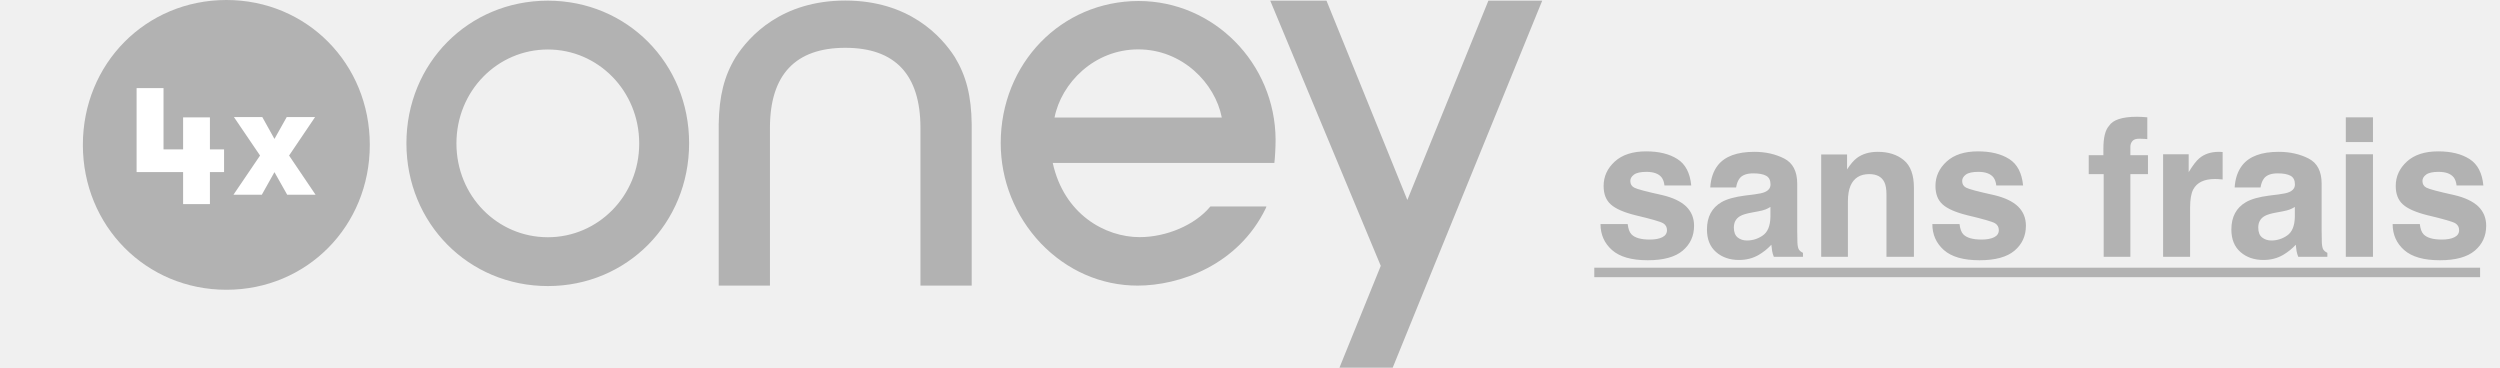
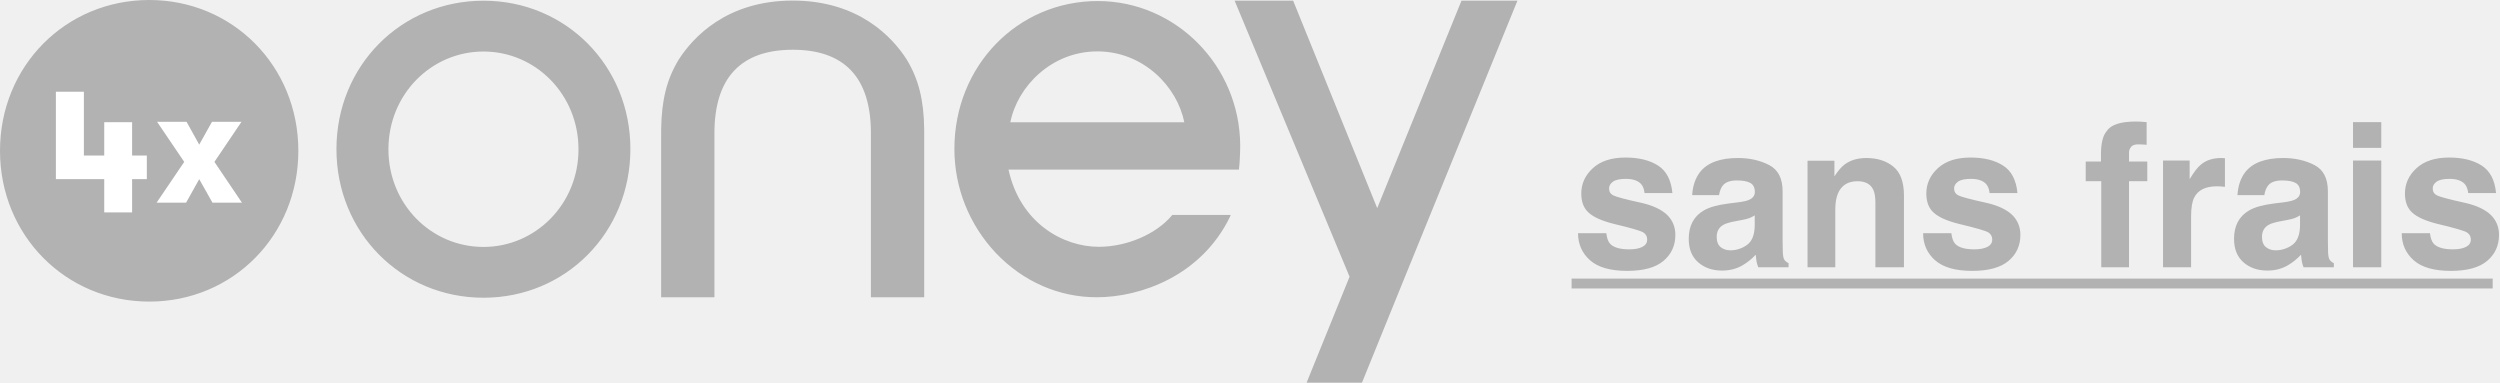
- <svg xmlns="http://www.w3.org/2000/svg" width="170px" height="25px" viewBox="0 0 400 63" version="1.1">
-   <g id="Oney4x" stroke="none" stroke-width="1" fill="none" fill-rule="evenodd">
-     <g id="Group-2-Copy-2" fill-rule="nonzero">
-       <g id="Group">
-         <path d="M79.684,0.115 C66.082,0.115 55.444,10.846 55.444,24.558 C55.444,38.269 66.101,49.019 79.684,49.019 C93.249,49.019 103.886,38.269 103.886,24.558 C103.905,10.846 93.249,0.115 79.684,0.115 M79.684,40.654 C71.037,40.654 64.015,33.596 64.015,24.577 C64.015,15.558 71.056,8.481 79.684,8.481 C88.275,8.481 95.334,15.558 95.334,24.577 C95.353,33.577 88.275,40.654 79.684,40.654 M250.073,0.115 L231.553,45.538 L226.981,56.788 L224.455,63 L215.33,63 L222.408,45.558 L203.468,0.115 L213.11,0.115 L226.962,34.269 L240.851,0.115 L250.073,0.115 Z M130.652,8.192 C122.1,8.192 117.738,12.808 117.738,21.923 L117.738,48.942 L108.956,48.942 L108.956,21.288 C109.033,16.442 109.894,13.019 111.864,9.788 C114.198,6.173 119.727,0.096 130.652,0.096 C141.557,0.096 147.105,6.173 149.42,9.788 C151.372,13 152.252,16.442 152.309,21.288 L152.309,48.942 L143.528,48.942 L143.528,21.923 C143.528,12.808 139.204,8.192 130.652,8.192 M166.505,20.135 C167.672,14.231 173.297,8.462 180.854,8.462 C188.392,8.462 194.017,14.231 195.165,20.135 L166.505,20.135 Z M204.386,23.923 C204.31,10.827 193.787,0.173 180.911,0.173 C167.672,0.173 157.283,10.865 157.283,24.519 C157.283,30.923 159.732,37 164.113,41.654 C168.59,46.346 174.483,48.942 180.739,48.942 C187.894,48.942 197.939,45.481 202.702,35.692 C202.798,35.481 202.817,35.385 202.817,35.385 L193.213,35.385 L193.156,35.442 C190.573,38.538 185.713,40.635 181.083,40.635 C175.191,40.635 168.131,36.731 166.199,27.923 L204.176,27.923 C204.29,27 204.386,25.173 204.386,23.923" id="Shape" fill="#B2B2B2" />
-         <g id="Group-3">
-           <path d="M24.604,0 C10.81,0 0,10.885 0,24.827 C0,38.731 10.81,49.654 24.604,49.654 C38.379,49.654 49.169,38.75 49.169,24.827 C49.169,10.885 38.359,0 24.604,0" id="Path" fill="#B2B2B2" />
-           <polygon id="Path" fill="#FFFFFF" points="39.871 33.365 35.011 33.365 32.83 29.5 30.668 33.365 25.809 33.365 30.362 26.654 25.885 20.058 30.745 20.058 32.83 23.808 34.935 20.058 39.794 20.058 35.337 26.654" />
-           <g id="Group" transform="translate(9.208164, 15.09914)" fill="#FFFFFF">
-             <polygon id="Path" points="7.968 14.389 0 14.389 0 0 4.613 0 4.613 10.501 7.968 10.501 7.968 5.014 12.563 5.014 12.563 10.501 14.988 10.501 14.988 14.389 12.563 14.389 12.563 19.876 7.968 19.876" />
-           </g>
-         </g>
-       </g>
-       <g id="sans-frais" transform="translate(259, 20.00732)" fill="#B2B2B2">
-         <path d="M9.152,24.589 C11.859,24.589 13.86,24.038 15.155,22.937 C16.449,21.836 17.096,20.416 17.096,18.675 C17.096,17.354 16.645,16.253 15.743,15.372 C14.83,14.502 13.46,13.852 11.634,13.422 C8.895,12.821 7.299,12.396 6.848,12.149 C6.397,11.913 6.171,11.532 6.171,11.005 C6.171,10.586 6.384,10.221 6.808,9.91 C7.232,9.598 7.944,9.442 8.943,9.442 C10.157,9.442 11.016,9.754 11.521,10.377 C11.79,10.721 11.956,11.188 12.021,11.779 L12.021,11.779 L16.613,11.779 C16.409,9.63 15.616,8.118 14.236,7.243 C12.856,6.367 11.07,5.93 8.878,5.93 C6.569,5.93 4.778,6.512 3.505,7.678 C2.232,8.844 1.595,10.237 1.595,11.859 C1.595,13.234 2.003,14.287 2.82,15.018 C3.636,15.759 5.038,16.376 7.025,16.871 C9.786,17.526 11.381,17.988 11.811,18.256 C12.241,18.525 12.456,18.917 12.456,19.433 C12.456,19.97 12.19,20.373 11.658,20.641 C11.126,20.91 10.409,21.044 9.507,21.044 C7.971,21.044 6.918,20.738 6.349,20.125 C6.026,19.782 5.817,19.202 5.72,18.385 L5.72,18.385 L1.063,18.385 C1.063,20.19 1.721,21.675 3.037,22.841 C4.353,24.006 6.392,24.589 9.152,24.589 Z M24.798,24.541 C26.044,24.541 27.162,24.256 28.15,23.687 C28.977,23.203 29.708,22.618 30.341,21.93 C30.374,22.328 30.417,22.682 30.47,22.994 C30.524,23.305 30.621,23.638 30.76,23.993 L30.76,23.993 L35.755,23.993 L35.755,23.316 C35.455,23.176 35.229,22.999 35.079,22.784 C34.928,22.569 34.837,22.161 34.805,21.56 C34.783,20.765 34.772,20.088 34.772,19.529 L34.772,19.529 L34.772,11.473 C34.772,9.356 34.026,7.917 32.533,7.154 C31.04,6.392 29.332,6.01 27.409,6.01 C24.455,6.01 22.371,6.784 21.157,8.331 C20.394,9.319 19.964,10.581 19.868,12.117 L19.868,12.117 L24.299,12.117 C24.406,11.44 24.621,10.903 24.943,10.506 C25.395,9.969 26.163,9.7 27.248,9.7 C28.214,9.7 28.948,9.837 29.447,10.111 C29.947,10.385 30.196,10.882 30.196,11.602 C30.196,12.192 29.869,12.627 29.213,12.907 C28.848,13.068 28.241,13.202 27.393,13.31 L27.393,13.31 L25.83,13.503 C24.057,13.729 22.714,14.104 21.801,14.631 C20.136,15.598 19.304,17.161 19.304,19.32 C19.304,20.985 19.822,22.271 20.859,23.179 C21.895,24.087 23.208,24.541 24.798,24.541 Z M26.152,21.205 C25.529,21.205 25,21.031 24.565,20.681 C24.13,20.332 23.912,19.766 23.912,18.981 C23.912,18.101 24.267,17.451 24.976,17.032 C25.395,16.785 26.087,16.575 27.054,16.403 L27.054,16.403 L28.085,16.21 C28.601,16.113 29.007,16.009 29.302,15.896 C29.597,15.783 29.89,15.635 30.18,15.453 L30.18,15.453 L30.18,17.161 C30.148,18.697 29.716,19.755 28.883,20.335 C28.051,20.915 27.14,21.205 26.152,21.205 Z M43.458,23.993 L43.458,14.486 C43.458,13.401 43.608,12.509 43.909,11.811 C44.489,10.49 45.558,9.829 47.115,9.829 C48.383,9.829 49.242,10.28 49.693,11.183 C49.94,11.677 50.064,12.386 50.064,13.31 L50.064,13.31 L50.064,23.993 L54.769,23.993 L54.769,12.166 C54.769,9.963 54.192,8.387 53.037,7.436 C51.882,6.486 50.397,6.01 48.582,6.01 C47.131,6.01 45.934,6.365 44.988,7.074 C44.462,7.471 43.903,8.121 43.312,9.023 L43.312,9.023 L43.312,6.461 L38.881,6.461 L38.881,23.993 L43.458,23.993 Z M66.016,24.589 C68.723,24.589 70.724,24.038 72.018,22.937 C73.313,21.836 73.96,20.416 73.96,18.675 C73.96,17.354 73.509,16.253 72.606,15.372 C71.693,14.502 70.324,13.852 68.498,13.422 C65.758,12.821 64.163,12.396 63.712,12.149 C63.261,11.913 63.035,11.532 63.035,11.005 C63.035,10.586 63.247,10.221 63.672,9.91 C64.096,9.598 64.808,9.442 65.807,9.442 C67.021,9.442 67.88,9.754 68.385,10.377 C68.653,10.721 68.82,11.188 68.884,11.779 L68.884,11.779 L73.477,11.779 C73.272,9.63 72.48,8.118 71.1,7.243 C69.719,6.367 67.934,5.93 65.742,5.93 C63.433,5.93 61.641,6.512 60.368,7.678 C59.095,8.844 58.459,10.237 58.459,11.859 C58.459,13.234 58.867,14.287 59.684,15.018 C60.5,15.759 61.902,16.376 63.889,16.871 C66.65,17.526 68.245,17.988 68.675,18.256 C69.104,18.525 69.319,18.917 69.319,19.433 C69.319,19.97 69.053,20.373 68.522,20.641 C67.99,20.91 67.273,21.044 66.371,21.044 C64.834,21.044 63.782,20.738 63.212,20.125 C62.89,19.782 62.681,19.202 62.584,18.385 L62.584,18.385 L57.927,18.385 C57.927,20.19 58.585,21.675 59.901,22.841 C61.217,24.006 63.255,24.589 66.016,24.589 Z M91.862,23.993 L91.862,9.829 L94.875,9.829 L94.875,6.59 L91.862,6.59 L91.862,6.59 L91.862,5.108 C91.862,4.764 91.977,4.45 92.208,4.165 C92.439,3.881 92.858,3.746 93.465,3.762 C94.072,3.779 94.504,3.803 94.762,3.835 L94.762,3.835 L94.762,0.097 C94.354,0.064 94.032,0.04 93.795,0.024 C93.559,0.008 93.296,0 93.006,0 C90.46,0 88.854,0.526 88.188,1.579 C87.554,2.288 87.237,3.583 87.237,5.462 L87.237,5.462 L87.237,6.59 L84.724,6.59 L84.724,9.829 L87.286,9.829 L87.286,23.993 L91.862,23.993 Z M102.094,23.993 L102.094,15.598 C102.094,14.19 102.271,13.148 102.625,12.472 C103.259,11.269 104.5,10.667 106.348,10.667 C106.487,10.667 106.67,10.672 106.896,10.683 C107.121,10.694 107.379,10.715 107.669,10.748 L107.669,10.748 L107.669,6.042 C107.465,6.032 107.333,6.024 107.274,6.018 C107.215,6.013 107.143,6.01 107.057,6.01 C105.682,6.01 104.564,6.37 103.705,7.09 C103.179,7.52 102.561,8.32 101.852,9.491 L101.852,9.491 L101.852,6.429 L97.469,6.429 L97.469,23.993 L102.094,23.993 Z M114.662,24.541 C115.908,24.541 117.025,24.256 118.014,23.687 C118.841,23.203 119.571,22.618 120.205,21.93 C120.237,22.328 120.28,22.682 120.334,22.994 C120.388,23.305 120.484,23.638 120.624,23.993 L120.624,23.993 L125.619,23.993 L125.619,23.316 C125.318,23.176 125.093,22.999 124.942,22.784 C124.792,22.569 124.701,22.161 124.668,21.56 C124.647,20.765 124.636,20.088 124.636,19.529 L124.636,11.473 C124.636,9.356 123.89,7.917 122.396,7.154 C120.903,6.392 119.195,6.01 117.272,6.01 C114.318,6.01 112.234,6.784 111.021,8.331 C110.258,9.319 109.828,10.581 109.731,12.117 L109.731,12.117 L114.163,12.117 C114.27,11.44 114.485,10.903 114.807,10.506 C115.258,9.969 116.026,9.7 117.111,9.7 C118.078,9.7 118.811,9.837 119.311,10.111 C119.81,10.385 120.06,10.882 120.06,11.602 C120.06,12.192 119.732,12.627 119.077,12.907 C118.712,13.068 118.105,13.202 117.256,13.31 L117.256,13.31 L115.693,13.503 C113.921,13.729 112.578,14.104 111.665,14.631 C110,15.598 109.167,17.161 109.167,19.32 C109.167,20.985 109.686,22.271 110.722,23.179 C111.759,24.087 113.072,24.541 114.662,24.541 Z M116.016,21.205 C115.393,21.205 114.864,21.031 114.428,20.681 C113.993,20.332 113.776,19.766 113.776,18.981 C113.776,18.101 114.13,17.451 114.839,17.032 C115.258,16.785 115.951,16.575 116.918,16.403 L116.918,16.403 L117.949,16.21 C118.465,16.113 118.87,16.009 119.166,15.896 C119.461,15.783 119.754,15.635 120.044,15.453 L120.044,15.453 L120.044,17.161 C120.012,18.697 119.579,19.755 118.747,20.335 C117.914,20.915 117.004,21.205 116.016,21.205 Z M133.434,4.334 L133.434,0.097 L128.777,0.097 L128.777,4.334 L133.434,4.334 Z M133.434,23.993 L133.434,6.429 L128.777,6.429 L128.777,23.993 L133.434,23.993 Z M144.891,24.589 C147.598,24.589 149.598,24.038 150.893,22.937 C152.187,21.836 152.834,20.416 152.834,18.675 C152.834,17.354 152.383,16.253 151.481,15.372 C150.568,14.502 149.198,13.852 147.372,13.422 C144.633,12.821 143.038,12.396 142.586,12.149 C142.135,11.913 141.91,11.532 141.91,11.005 C141.91,10.586 142.122,10.221 142.546,9.91 C142.97,9.598 143.682,9.442 144.681,9.442 C145.895,9.442 146.754,9.754 147.259,10.377 C147.528,10.721 147.694,11.188 147.759,11.779 L147.759,11.779 L152.351,11.779 C152.147,9.63 151.355,8.118 149.974,7.243 C148.594,6.367 146.808,5.93 144.617,5.93 C142.307,5.93 140.516,6.512 139.243,7.678 C137.97,8.844 137.333,10.237 137.333,11.859 C137.333,13.234 137.742,14.287 138.558,15.018 C139.375,15.759 140.776,16.376 142.764,16.871 C145.524,17.526 147.12,17.988 147.549,18.256 C147.979,18.525 148.194,18.917 148.194,19.433 C148.194,19.97 147.928,20.373 147.396,20.641 C146.865,20.91 146.147,21.044 145.245,21.044 C143.709,21.044 142.656,20.738 142.087,20.125 C141.765,19.782 141.555,19.202 141.458,18.385 L141.458,18.385 L136.802,18.385 C136.802,20.19 137.46,21.675 138.776,22.841 C140.092,24.006 142.13,24.589 144.891,24.589 Z" id="sansfrais" />
-         <polygon id="Decoration" points="0 25.863 0 27.49 151.791 27.49 151.791 25.863" />
-       </g>
-     </g>
-   </g>
+ <svg xmlns="http://www.w3.org/2000/svg" width="392" height="60">
+   <path style="stroke:none;fill-rule:nonzero;fill:#B2B2B2;fill-opacity:1" d="M75.816.11c-12.941 0-23.062 10.218-23.062 23.277 0 13.058 10.137 23.297 23.062 23.297 12.907 0 23.028-10.239 23.028-23.297C98.864 10.328 88.723.109 75.816.109m0 38.61c-8.226 0-14.91-6.723-14.91-15.313s6.7-15.328 14.91-15.328c8.172 0 14.891 6.738 14.891 15.328.016 8.57-6.719 15.313-14.89 15.313M237.933.109l-17.621 43.262-4.352 10.715L213.559 60h-8.684l6.738-16.613L193.59.109h9.176l13.18 32.528L229.16.109zM124.309 7.801c-8.137 0-12.286 4.398-12.286 13.078v25.734h-8.355v-26.34c.07-4.613.89-7.875 2.766-10.949C108.656 5.88 113.914.09 124.309.09c10.375 0 15.656 5.789 17.859 9.234 1.855 3.059 2.691 6.336 2.746 10.95v26.34h-8.355V20.878c0-8.68-4.114-13.078-12.25-13.078m34.113 11.375c1.11-5.621 6.46-11.117 13.652-11.117 7.172 0 12.524 5.496 13.617 11.117zm36.043 3.61C194.39 10.311 184.379.163 172.129.163c-12.598 0-22.48 10.184-22.48 23.188 0 6.097 2.328 11.886 6.5 16.32 4.257 4.469 9.863 6.941 15.816 6.941 6.808 0 16.363-3.297 20.898-12.62.09-.2.11-.294.11-.294h-9.141l-.055.055c-2.457 2.95-7.078 4.945-11.484 4.945-5.606 0-12.324-3.719-14.16-12.105h36.133c.109-.88.199-2.621.199-3.809M23.41 0C10.285 0 0 10.367 0 23.645c0 13.242 10.285 23.644 23.41 23.644 13.106 0 23.371-10.383 23.371-23.644C46.781 10.367 36.496 0 23.411 0" />
+   <path style="stroke:none;fill-rule:nonzero;fill:#fff;fill-opacity:1" d="m31.238 28.094-2.058 3.683h-4.625l4.332-6.394-4.258-6.281h4.625l1.984 3.574 2-3.574h4.625l-4.242 6.28 4.313 6.395h-4.621zM16.344 28.086H8.762V14.379h4.39v10.004h3.192v-5.227h4.37v5.227h2.31v3.703h-2.31v5.223h-4.37zm0 0" />
+   <path style="stroke:none;fill-rule:nonzero;fill:#B2B2B2;fill-opacity:1" d="M255.137 42.473c2.574 0 4.476-.524 5.71-1.575 1.231-1.046 1.848-2.402 1.848-4.058 0-1.258-.43-2.305-1.289-3.145-.87-.828-2.172-1.449-3.91-1.86-2.605-.57-4.125-.976-4.555-1.21-.43-.227-.64-.586-.64-1.09 0-.398.199-.746.605-1.043.403-.297 1.078-.445 2.031-.445 1.153 0 1.973.297 2.454.89.254.329.414.774.472 1.336h4.371c-.195-2.046-.949-3.488-2.261-4.32-1.313-.836-3.012-1.25-5.098-1.25-2.2 0-3.902.555-5.113 1.664-1.211 1.11-1.817 2.438-1.817 3.98 0 1.313.387 2.313 1.164 3.008.778.708 2.11 1.297 4.004 1.766 2.625.625 4.145 1.066 4.551 1.32.41.258.613.63.613 1.121 0 .512-.254.895-.757 1.149-.508.258-1.188.387-2.047.387-1.461 0-2.465-.293-3.004-.875-.309-.328-.508-.88-.598-1.66h-4.434c0 1.718.63 3.136 1.88 4.246 1.253 1.109 3.19 1.664 5.82 1.664zm14.886-.047c1.184 0 2.247-.27 3.188-.813a9.15 9.15 0 0 0 2.086-1.672c.031.38.07.715.121 1.012.05.297.144.613.277.953h4.75v-.644c-.285-.133-.5-.305-.64-.508-.145-.203-.23-.594-.262-1.168a77.384 77.384 0 0 1-.031-1.934V29.98c0-2.015-.711-3.386-2.133-4.113-1.418-.726-3.043-1.09-4.875-1.09-2.809 0-4.793.739-5.945 2.211-.727.942-1.137 2.145-1.227 3.606h4.215c.101-.645.305-1.157.613-1.535.43-.512 1.16-.766 2.192-.766.921 0 1.617.129 2.093.39.477.262.711.735.711 1.422 0 .563-.308.977-.933 1.243-.348.152-.926.28-1.735.382l-1.484.184c-1.688.215-2.965.574-3.832 1.074-1.586.922-2.379 2.41-2.379 4.465 0 1.586.492 2.813 1.48 3.676.985.867 2.235 1.297 3.75 1.297zm1.286-3.176c-.594 0-1.094-.168-1.508-.5-.414-.332-.621-.871-.621-1.617 0-.84.336-1.457 1.011-1.86.399-.234 1.059-.433 1.977-.597l.98-.184a6.99 6.99 0 0 0 1.16-.297c.278-.11.56-.25.833-.425v1.628c-.028 1.461-.442 2.47-1.235 3.024-.789.55-1.656.828-2.597.828zm16.464 2.656v-9.054c0-1.036.145-1.883.43-2.547.555-1.262 1.57-1.89 3.05-1.89 1.208 0 2.024.429 2.454 1.288.234.473.356 1.149.356 2.027v10.176h4.476V30.641c0-2.098-.55-3.598-1.648-4.504-1.102-.907-2.512-1.36-4.239-1.36-1.382 0-2.52.34-3.422 1.016-.5.379-1.03.996-1.593 1.855v-2.441h-4.215v16.7zm21.465.567c2.575 0 4.48-.524 5.711-1.575 1.23-1.046 1.848-2.402 1.848-4.058 0-1.258-.43-2.305-1.29-3.145-.866-.828-2.171-1.449-3.905-1.86-2.61-.57-4.125-.976-4.555-1.21-.43-.227-.645-.586-.645-1.09 0-.398.203-.746.606-1.043.402-.297 1.082-.445 2.031-.445 1.156 0 1.973.297 2.453.89.254.329.414.774.477 1.336h4.367c-.191-2.046-.945-3.488-2.262-4.32-1.312-.836-3.012-1.25-5.097-1.25-2.196 0-3.899.555-5.114 1.664-1.21 1.11-1.816 2.438-1.816 3.98 0 1.313.39 2.313 1.168 3.008.777.708 2.11 1.297 4 1.766 2.625.625 4.144 1.066 4.555 1.32.406.258.613.63.613 1.121 0 .512-.254.895-.762 1.149-.504.258-1.187.387-2.047.387-1.46 0-2.46-.293-3.004-.875-.304-.328-.504-.88-.597-1.66h-4.43c0 1.718.625 3.136 1.879 4.246 1.25 1.109 3.191 1.664 5.816 1.664zm24.59-.567V28.414h2.867v-3.082h-2.867v-1.414c0-.324.113-.625.332-.895.219-.273.617-.402 1.195-.386.579.015.989.039 1.235.07v-3.559c-.39-.03-.695-.054-.922-.07a10.804 10.804 0 0 0-.75-.023c-2.422 0-3.95.5-4.582 1.504-.606.675-.906 1.906-.906 3.699v1.074h-2.39v3.082h2.437v13.492zm9.738 0V33.91c0-1.34.168-2.332.504-2.976.606-1.149 1.785-1.72 3.543-1.72.133 0 .305.005.52.016.215.008.46.028.738.06v-4.481a5.28 5.28 0 0 1-.379-.024 2.873 2.873 0 0 0-.207-.008c-1.305 0-2.37.344-3.187 1.032-.5.406-1.09 1.168-1.762 2.285v-2.918h-4.172v16.73zm11.957.52c1.184 0 2.25-.27 3.188-.813a8.984 8.984 0 0 0 2.086-1.672c.031.38.07.715.121 1.012.055.297.144.613.277.953h4.754v-.644a1.599 1.599 0 0 1-.644-.508c-.145-.203-.23-.594-.262-1.168a77.384 77.384 0 0 1-.031-1.934V29.98c0-2.015-.707-3.386-2.13-4.113-1.421-.726-3.046-1.09-4.874-1.09-2.813 0-4.793.739-5.95 2.211-.726.942-1.132 2.145-1.226 3.606h4.215c.101-.645.308-1.157.613-1.535.43-.512 1.16-.766 2.195-.766.918 0 1.618.129 2.09.39.477.262.715.735.715 1.422 0 .563-.312.977-.937 1.243-.348.152-.922.28-1.73.382l-1.49.184c-1.687.215-2.964.574-3.831 1.074-1.586.922-2.375 2.41-2.375 4.465 0 1.586.492 2.813 1.476 3.676.989.867 2.239 1.297 3.75 1.297zm1.29-3.176c-.594 0-1.098-.168-1.512-.5-.414-.332-.621-.871-.621-1.617 0-.84.336-1.457 1.011-1.86.399-.234 1.059-.433 1.977-.597l.984-.184c.489-.09.875-.191 1.157-.297.28-.11.558-.25.836-.425v1.628c-.032 1.461-.442 2.47-1.235 3.024-.793.55-1.66.828-2.598.828zm16.57-16.066v-4.036h-4.43v4.036zm0 18.722v-16.73h-4.43v16.73zm10.902.567c2.574 0 4.477-.524 5.711-1.575 1.23-1.046 1.848-2.402 1.848-4.058 0-1.258-.43-2.305-1.29-3.145-.866-.828-2.171-1.449-3.91-1.86-2.605-.57-4.124-.976-4.55-1.21-.43-.227-.645-.586-.645-1.09 0-.398.2-.746.606-1.043.402-.297 1.078-.445 2.03-.445 1.153 0 1.974.297 2.454.89.254.329.414.774.473 1.336h4.37c-.195-2.046-.948-3.488-2.26-4.32-1.313-.836-3.013-1.25-5.099-1.25-2.195 0-3.902.555-5.113 1.664-1.21 1.11-1.816 2.438-1.816 3.98 0 1.313.386 2.313 1.164 3.008.777.708 2.113 1.297 4.004 1.766 2.625.625 4.144 1.066 4.55 1.32.41.258.614.63.614 1.121 0 .512-.25.895-.758 1.149-.504.258-1.188.387-2.047.387-1.46 0-2.46-.293-3.004-.875-.308-.328-.508-.88-.597-1.66h-4.43c0 1.718.625 3.136 1.875 4.246 1.254 1.109 3.191 1.664 5.82 1.664zM390.852 45.234v-1.547H246.426v1.547zm0 0" />
</svg>
